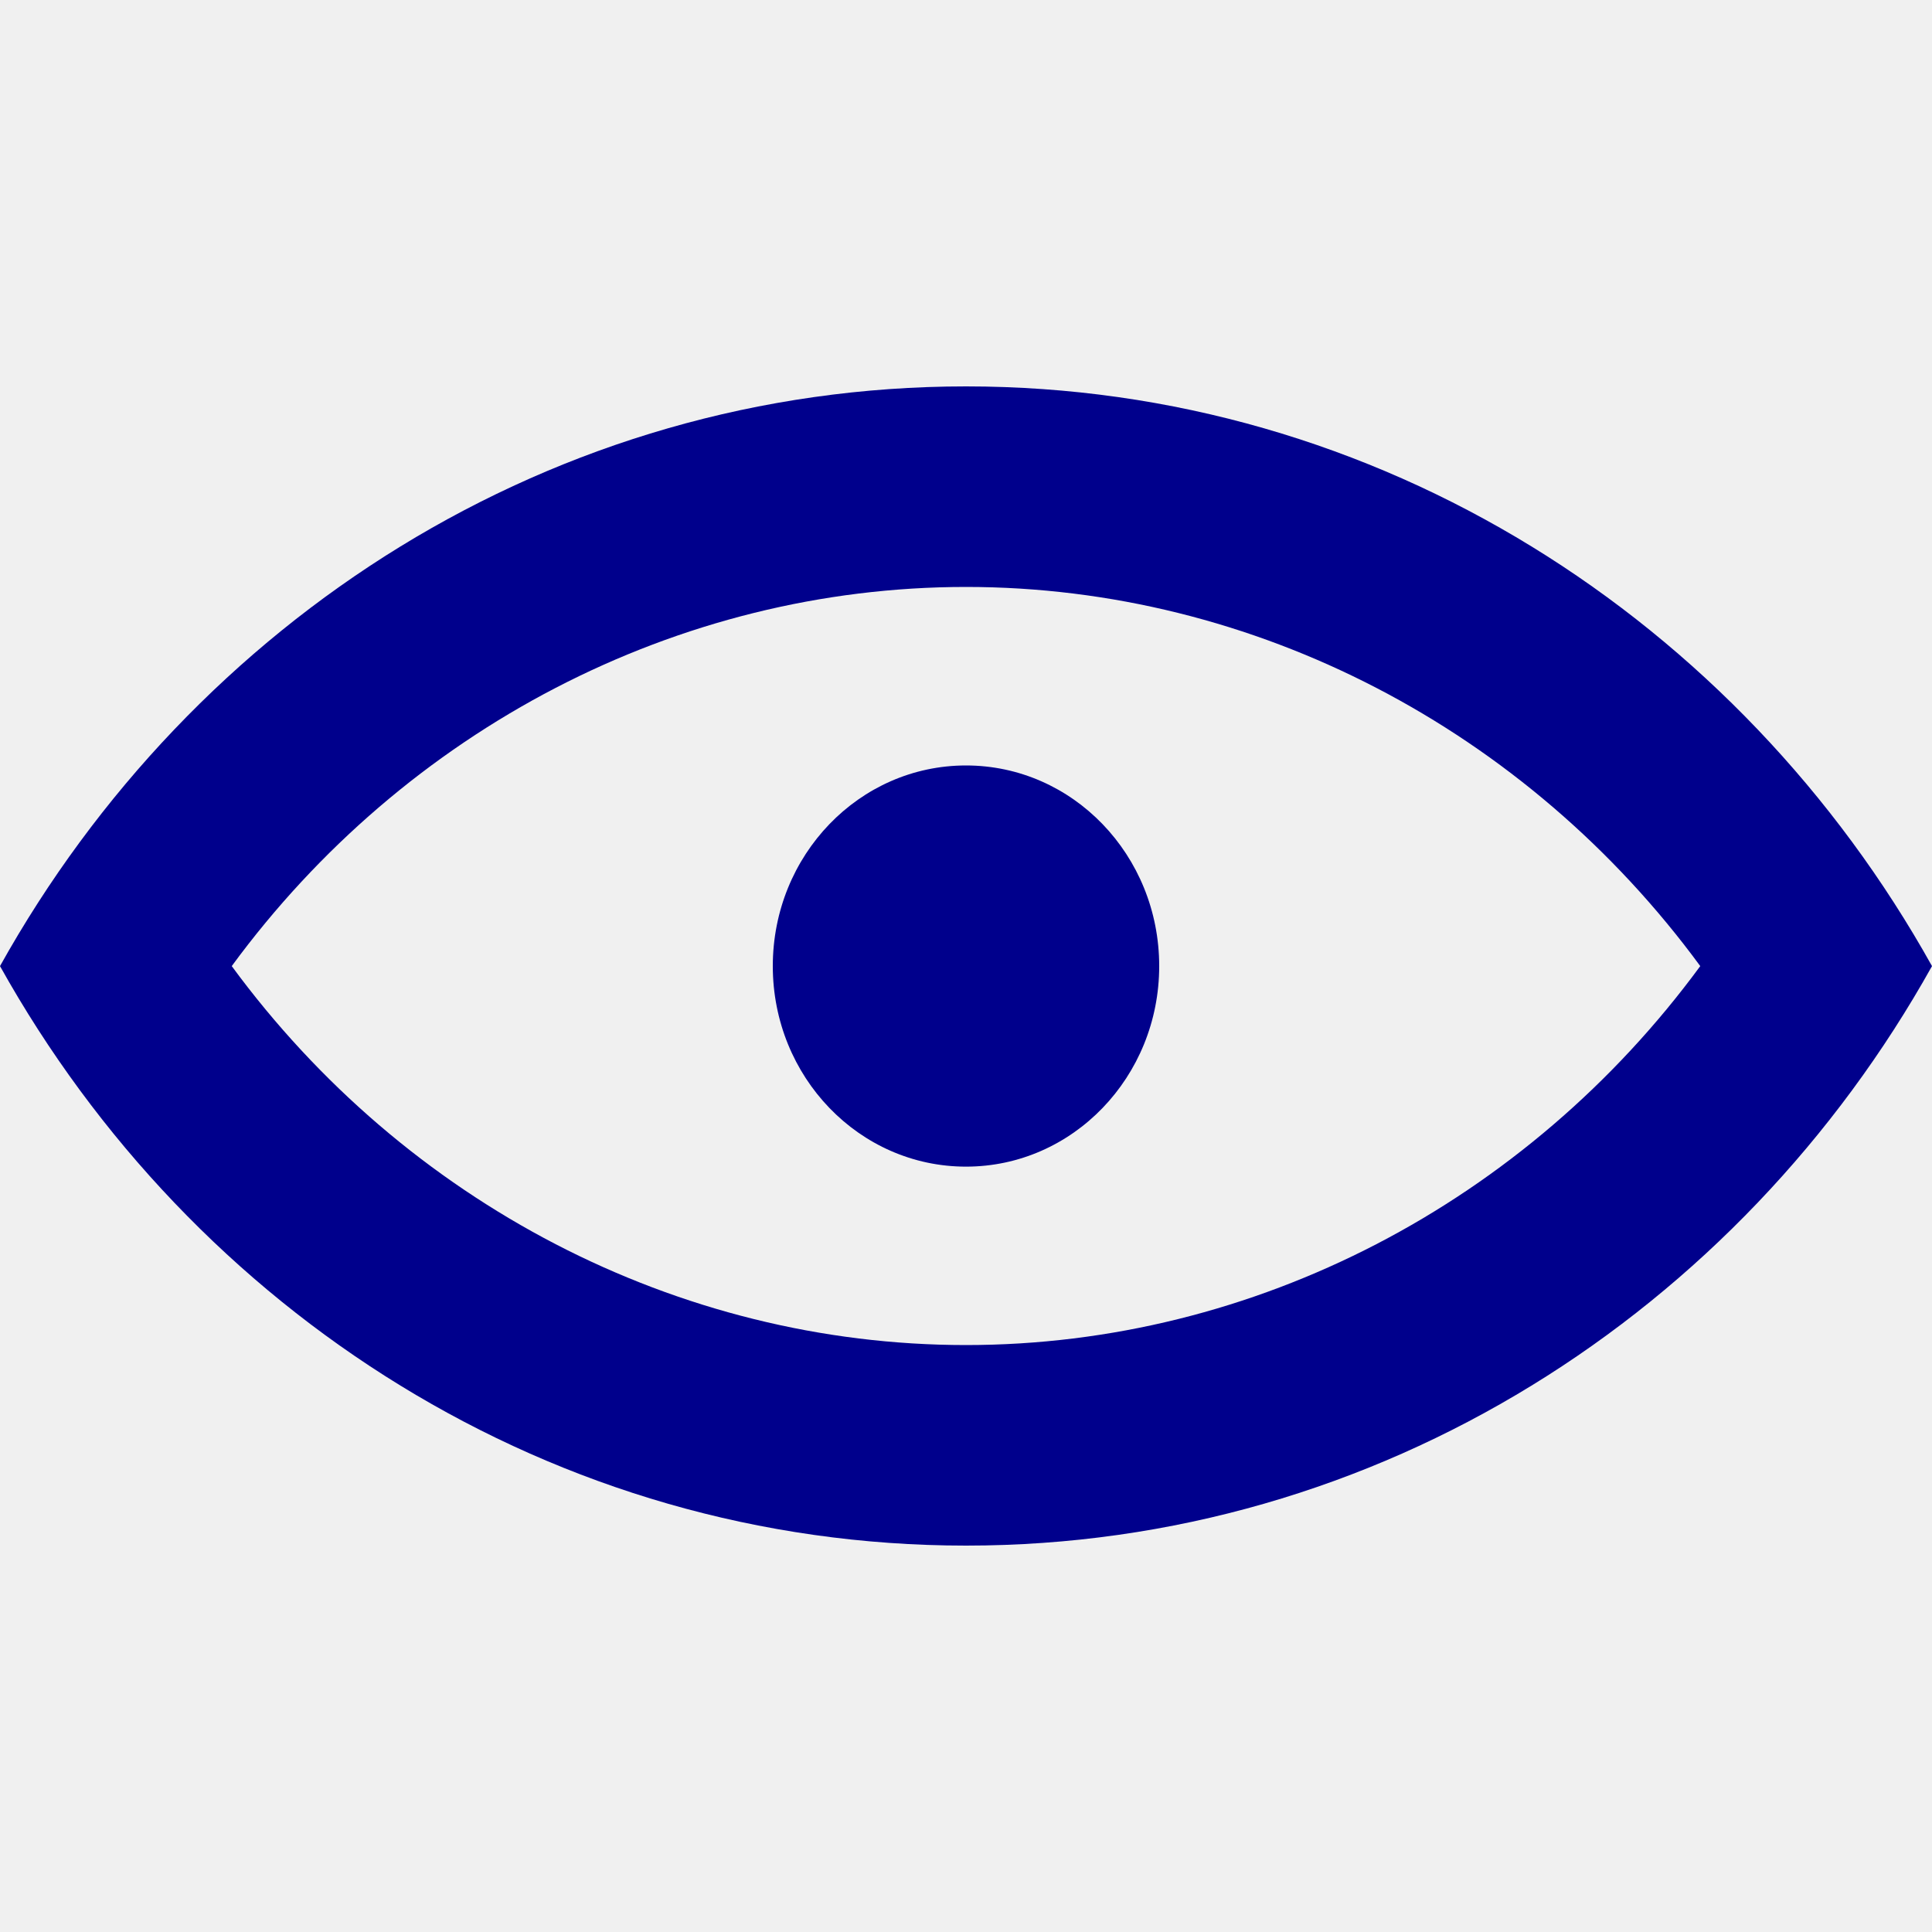
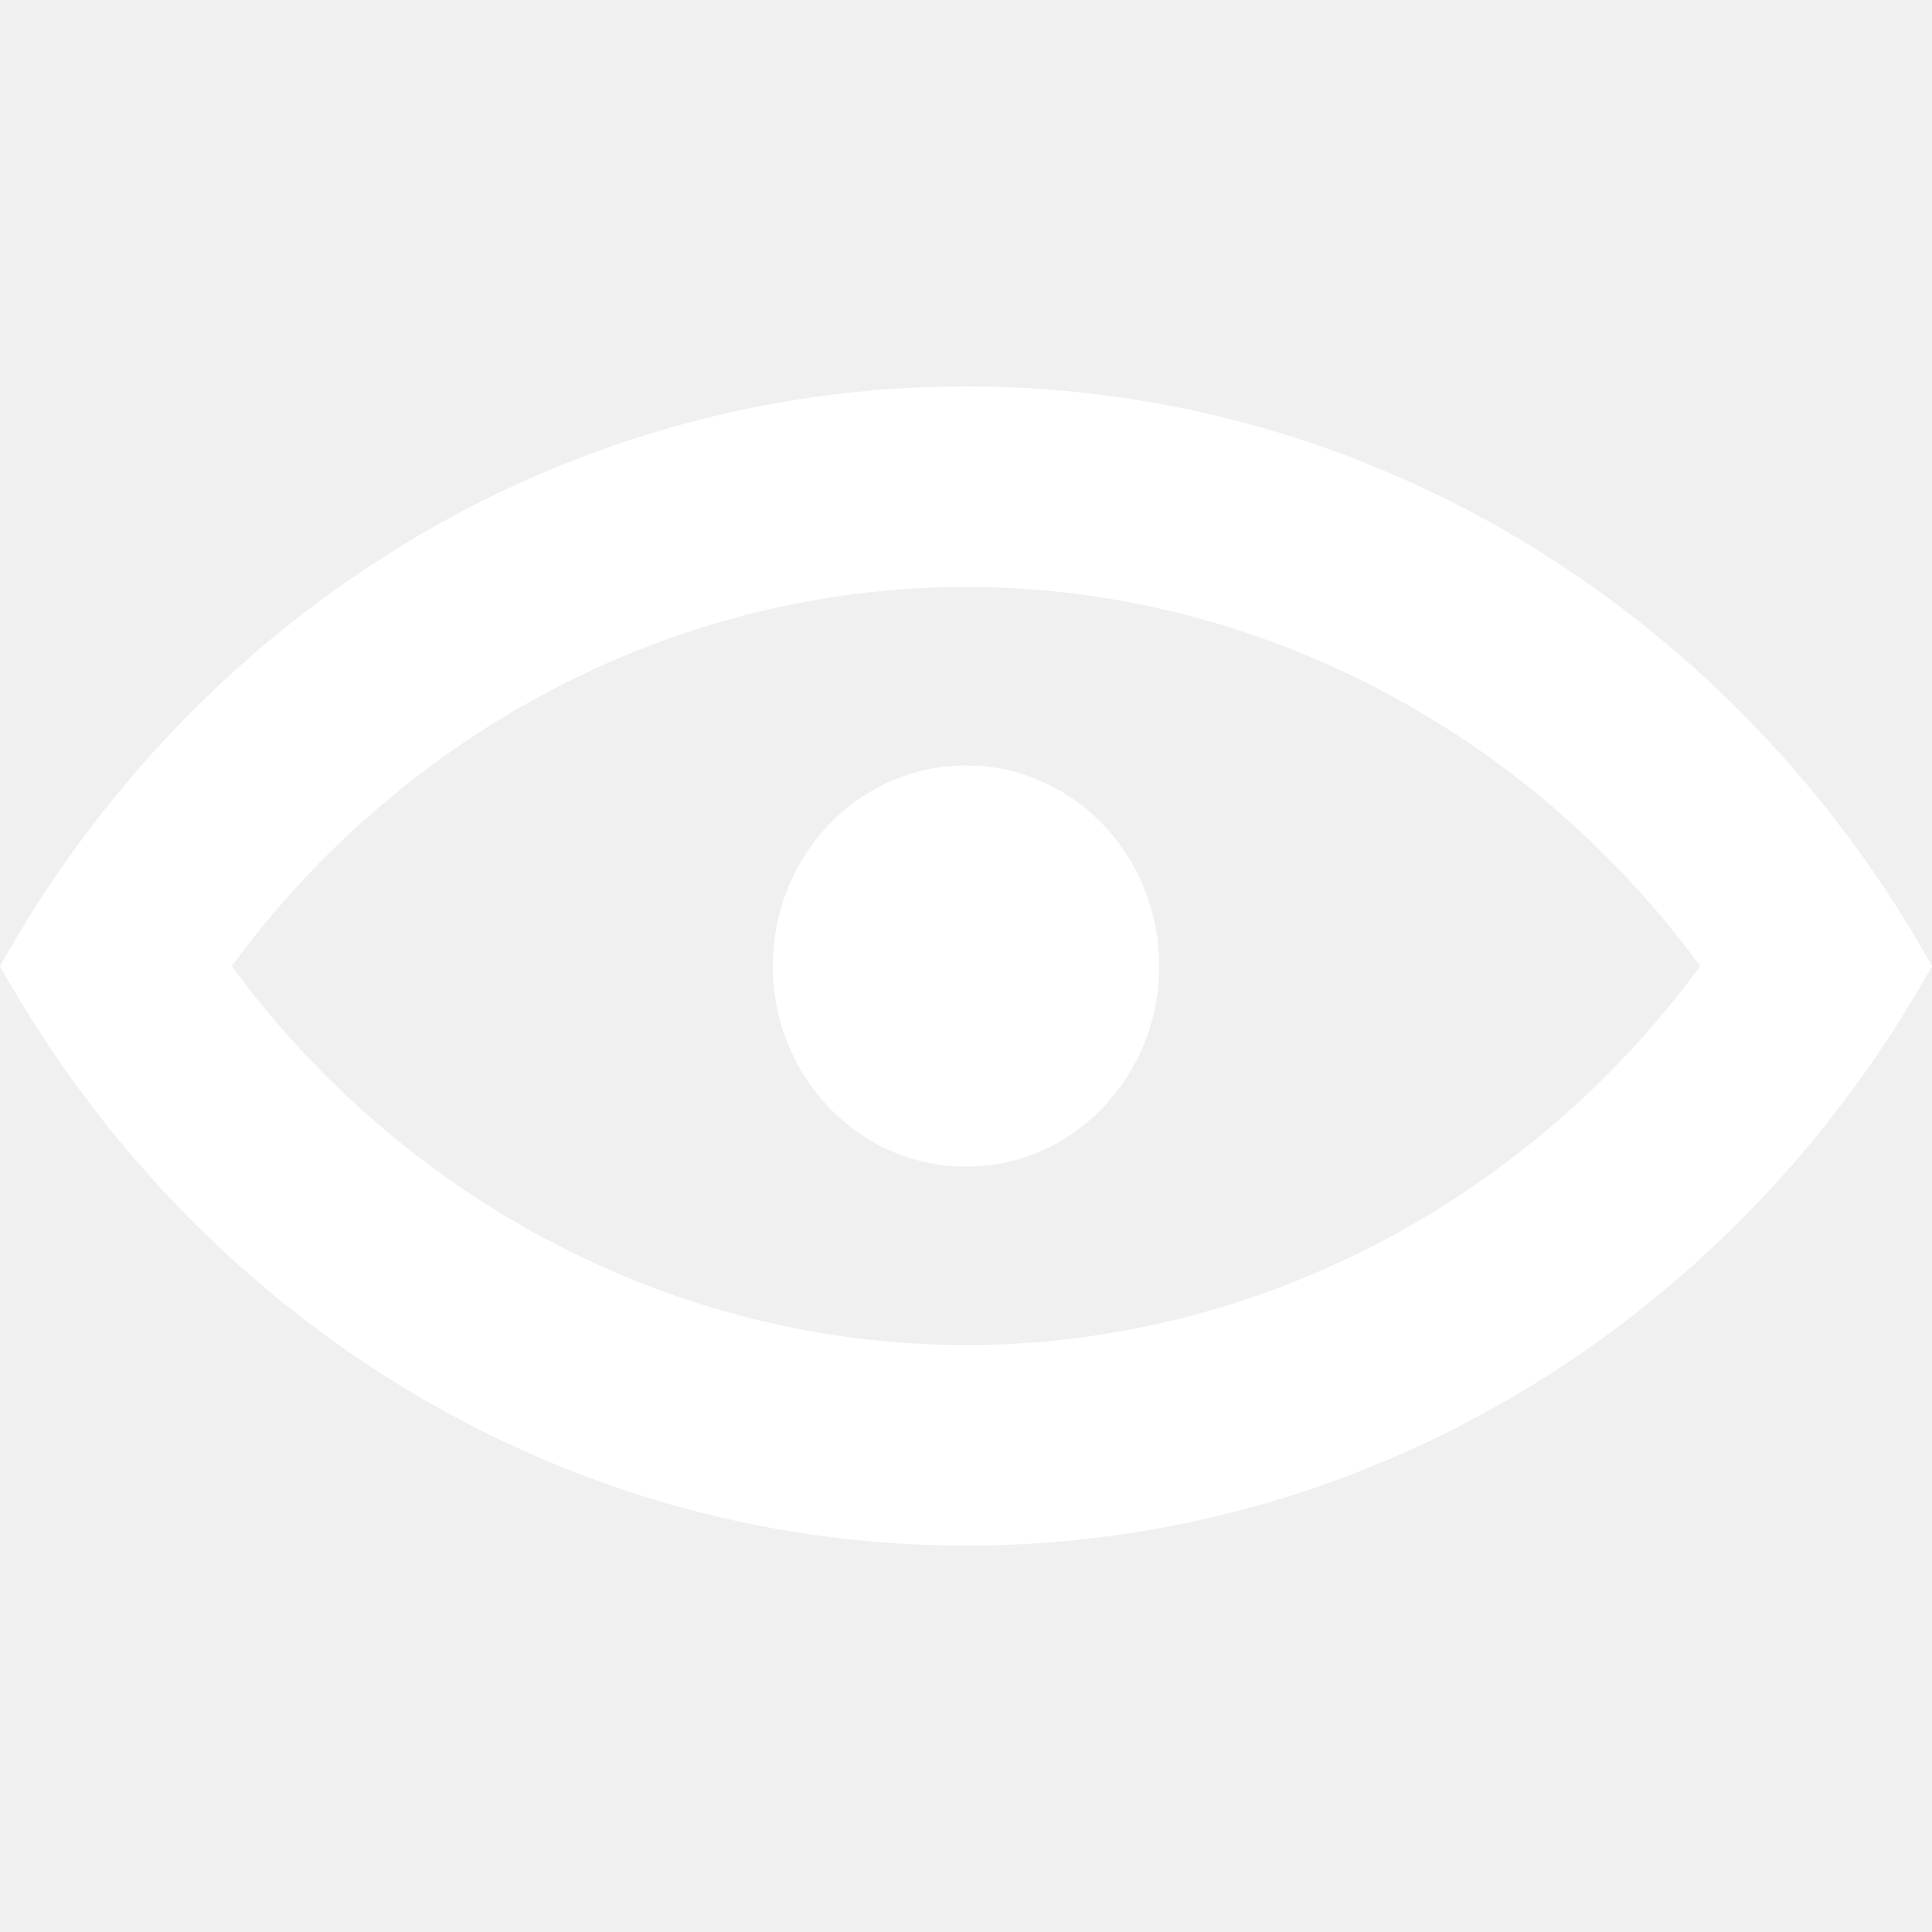
<svg xmlns="http://www.w3.org/2000/svg" width="20px" height="20px" viewBox="0 -4 20 20" version="1.1">
  <defs>

</defs>
  <g id="Page-1" stroke="none" stroke-width="1" fill="none" fill-rule="evenodd">
-     <g id="Dribbble-Light-Preview" transform="translate(-260, -4563)" fill="#00008c">
+     <g id="Dribbble-Light-Preview" transform="translate(-260, -4563)" fill="#ffffff">
      <g id="icons" transform="translate(56, 160)">
        <path d="M216,4409.001 C216,4410.148 215.105,4411.077 214,4411.077 C212.895,4411.077 212,4410.148 212,4409.001 C212,4407.853 212.895,4406.924 214,4406.924 C215.105,4406.924 216,4407.853 216,4409.001 M214,4412.924 C211.011,4412.924 208.195,4411.447 206.399,4409.001 C208.195,4406.554 211.011,4405.076 214,4405.076 C216.989,4405.076 219.805,4406.554 221.601,4409.001 C219.805,4411.447 216.989,4412.924 214,4412.924 M214,4403 C209.724,4403 205.999,4405.417 204,4409.001 C205.999,4412.584 209.724,4415 214,4415 C218.276,4415 222.001,4412.584 224,4409.001 C222.001,4405.417 218.276,4403 214,4403" id="view_simple-[#815]">

</path>
      </g>
    </g>
  </g>
</svg>
